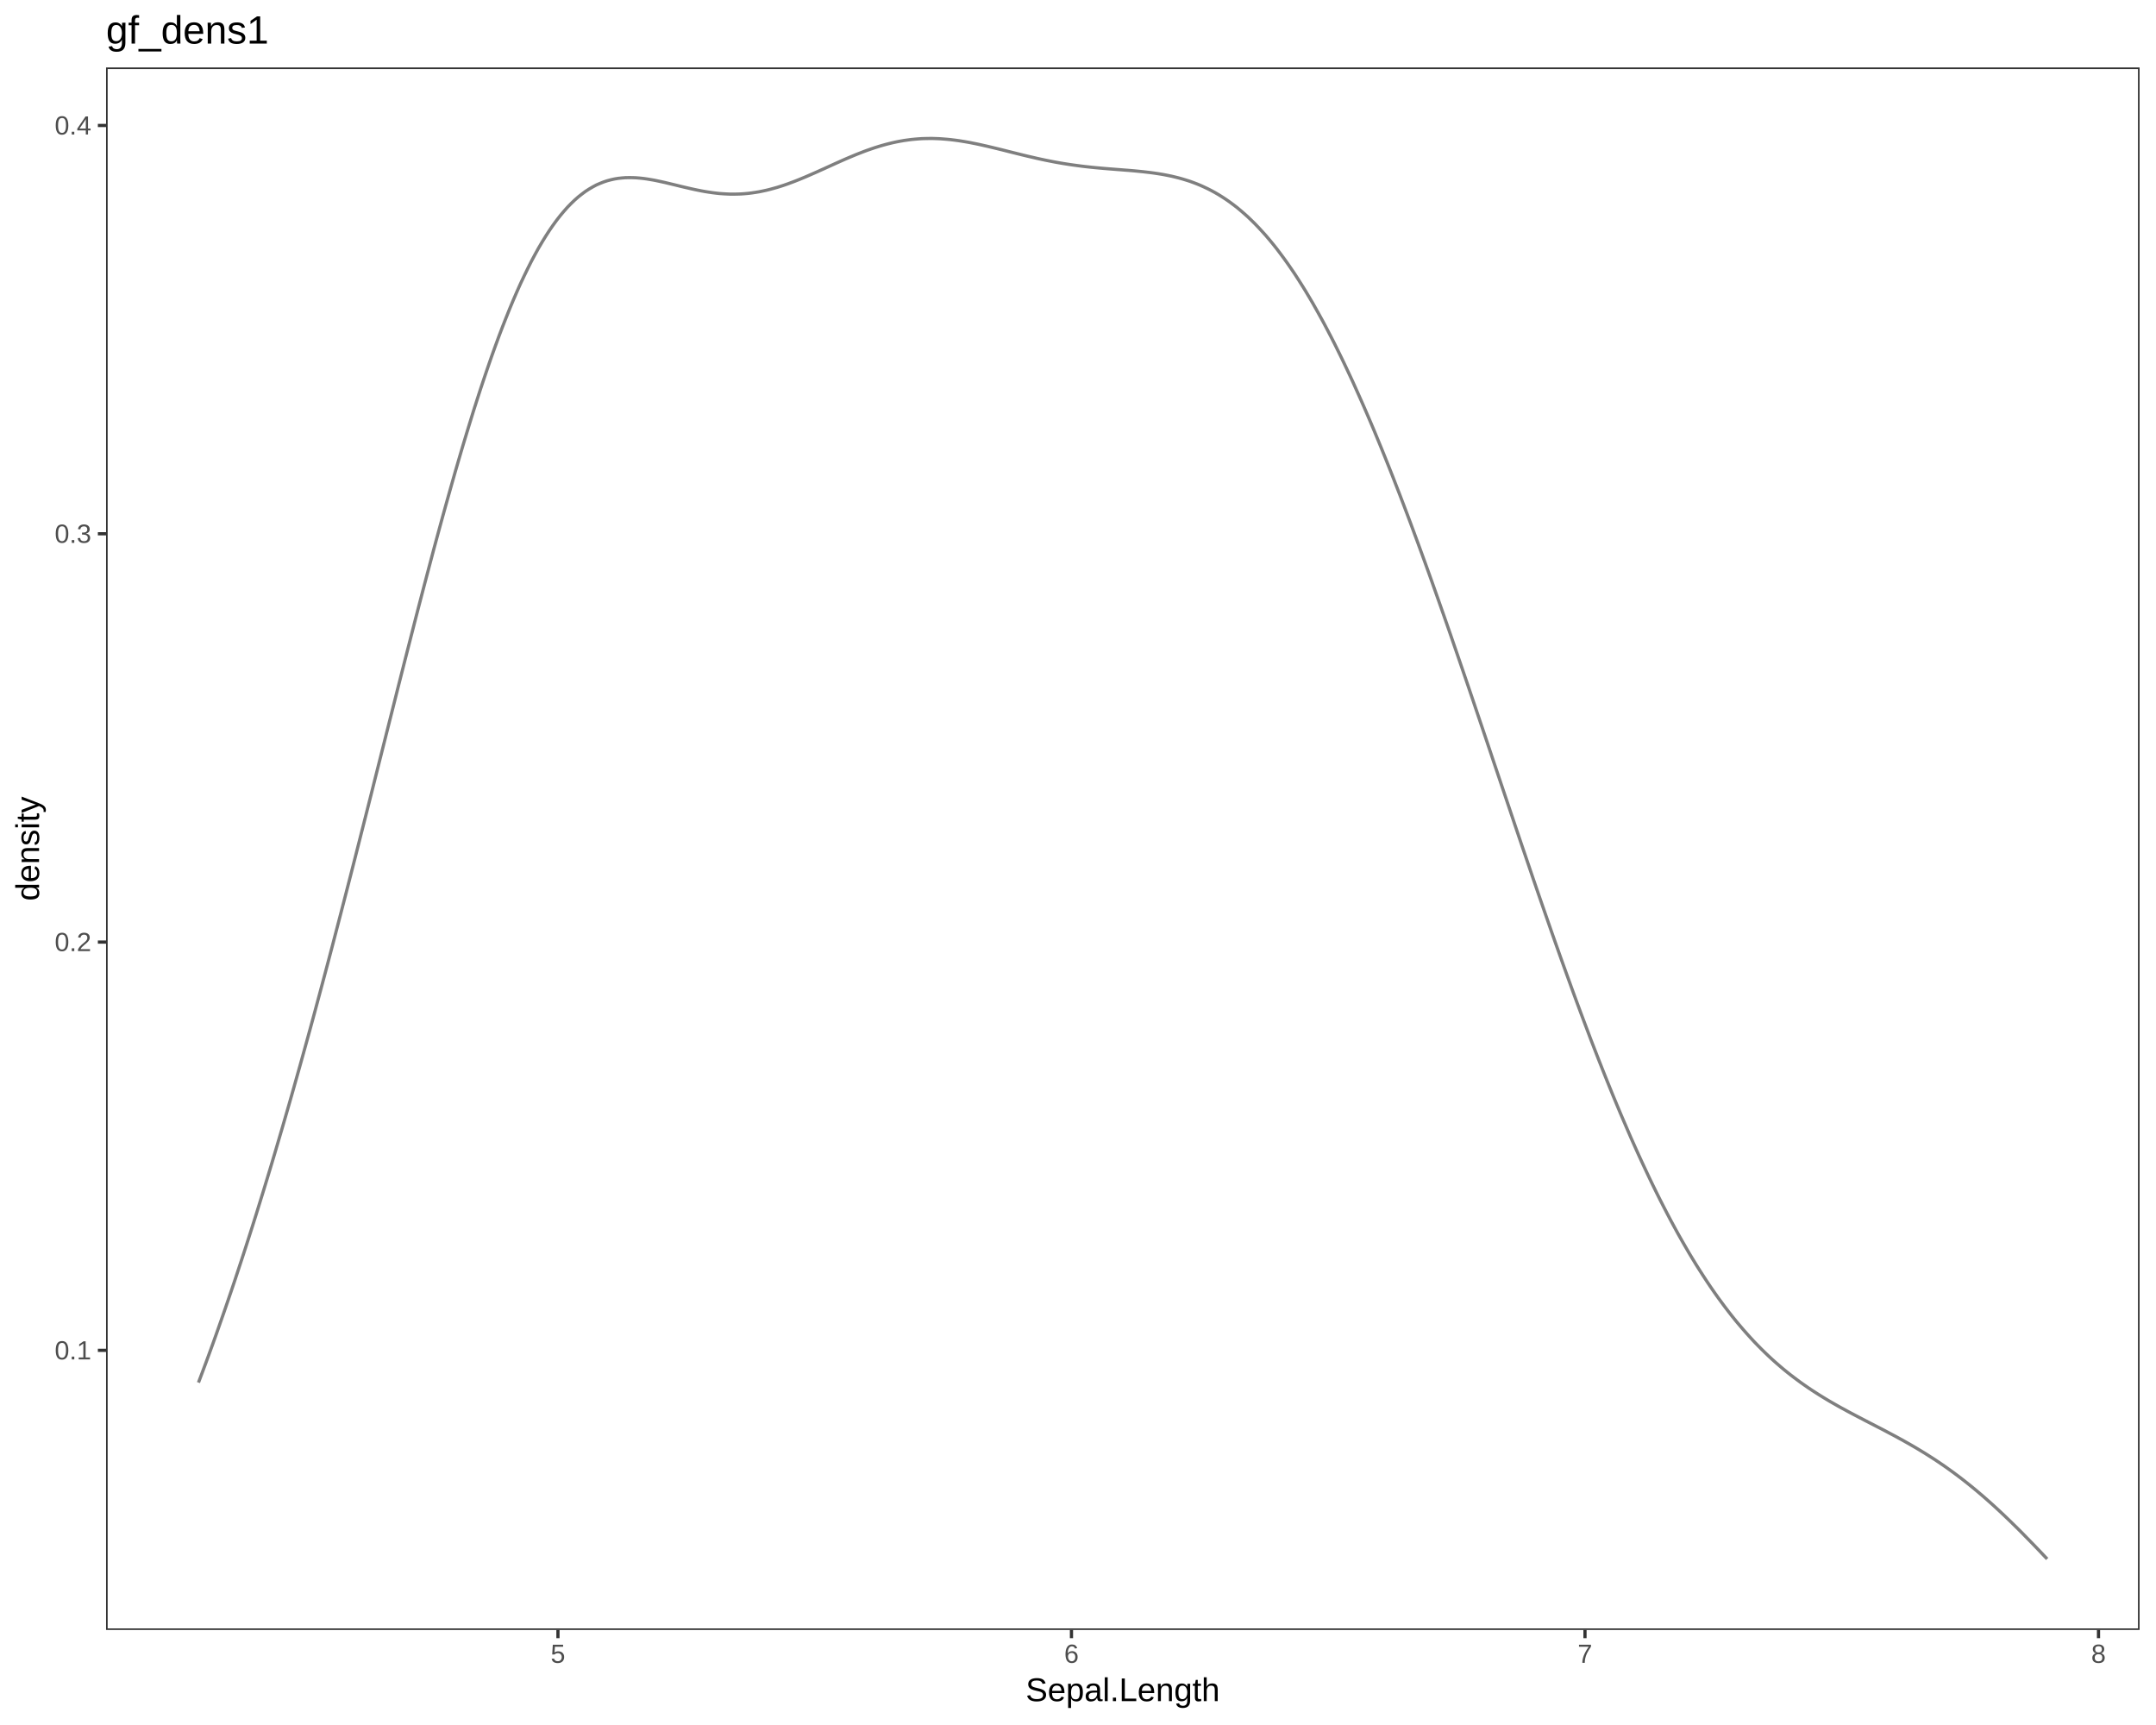
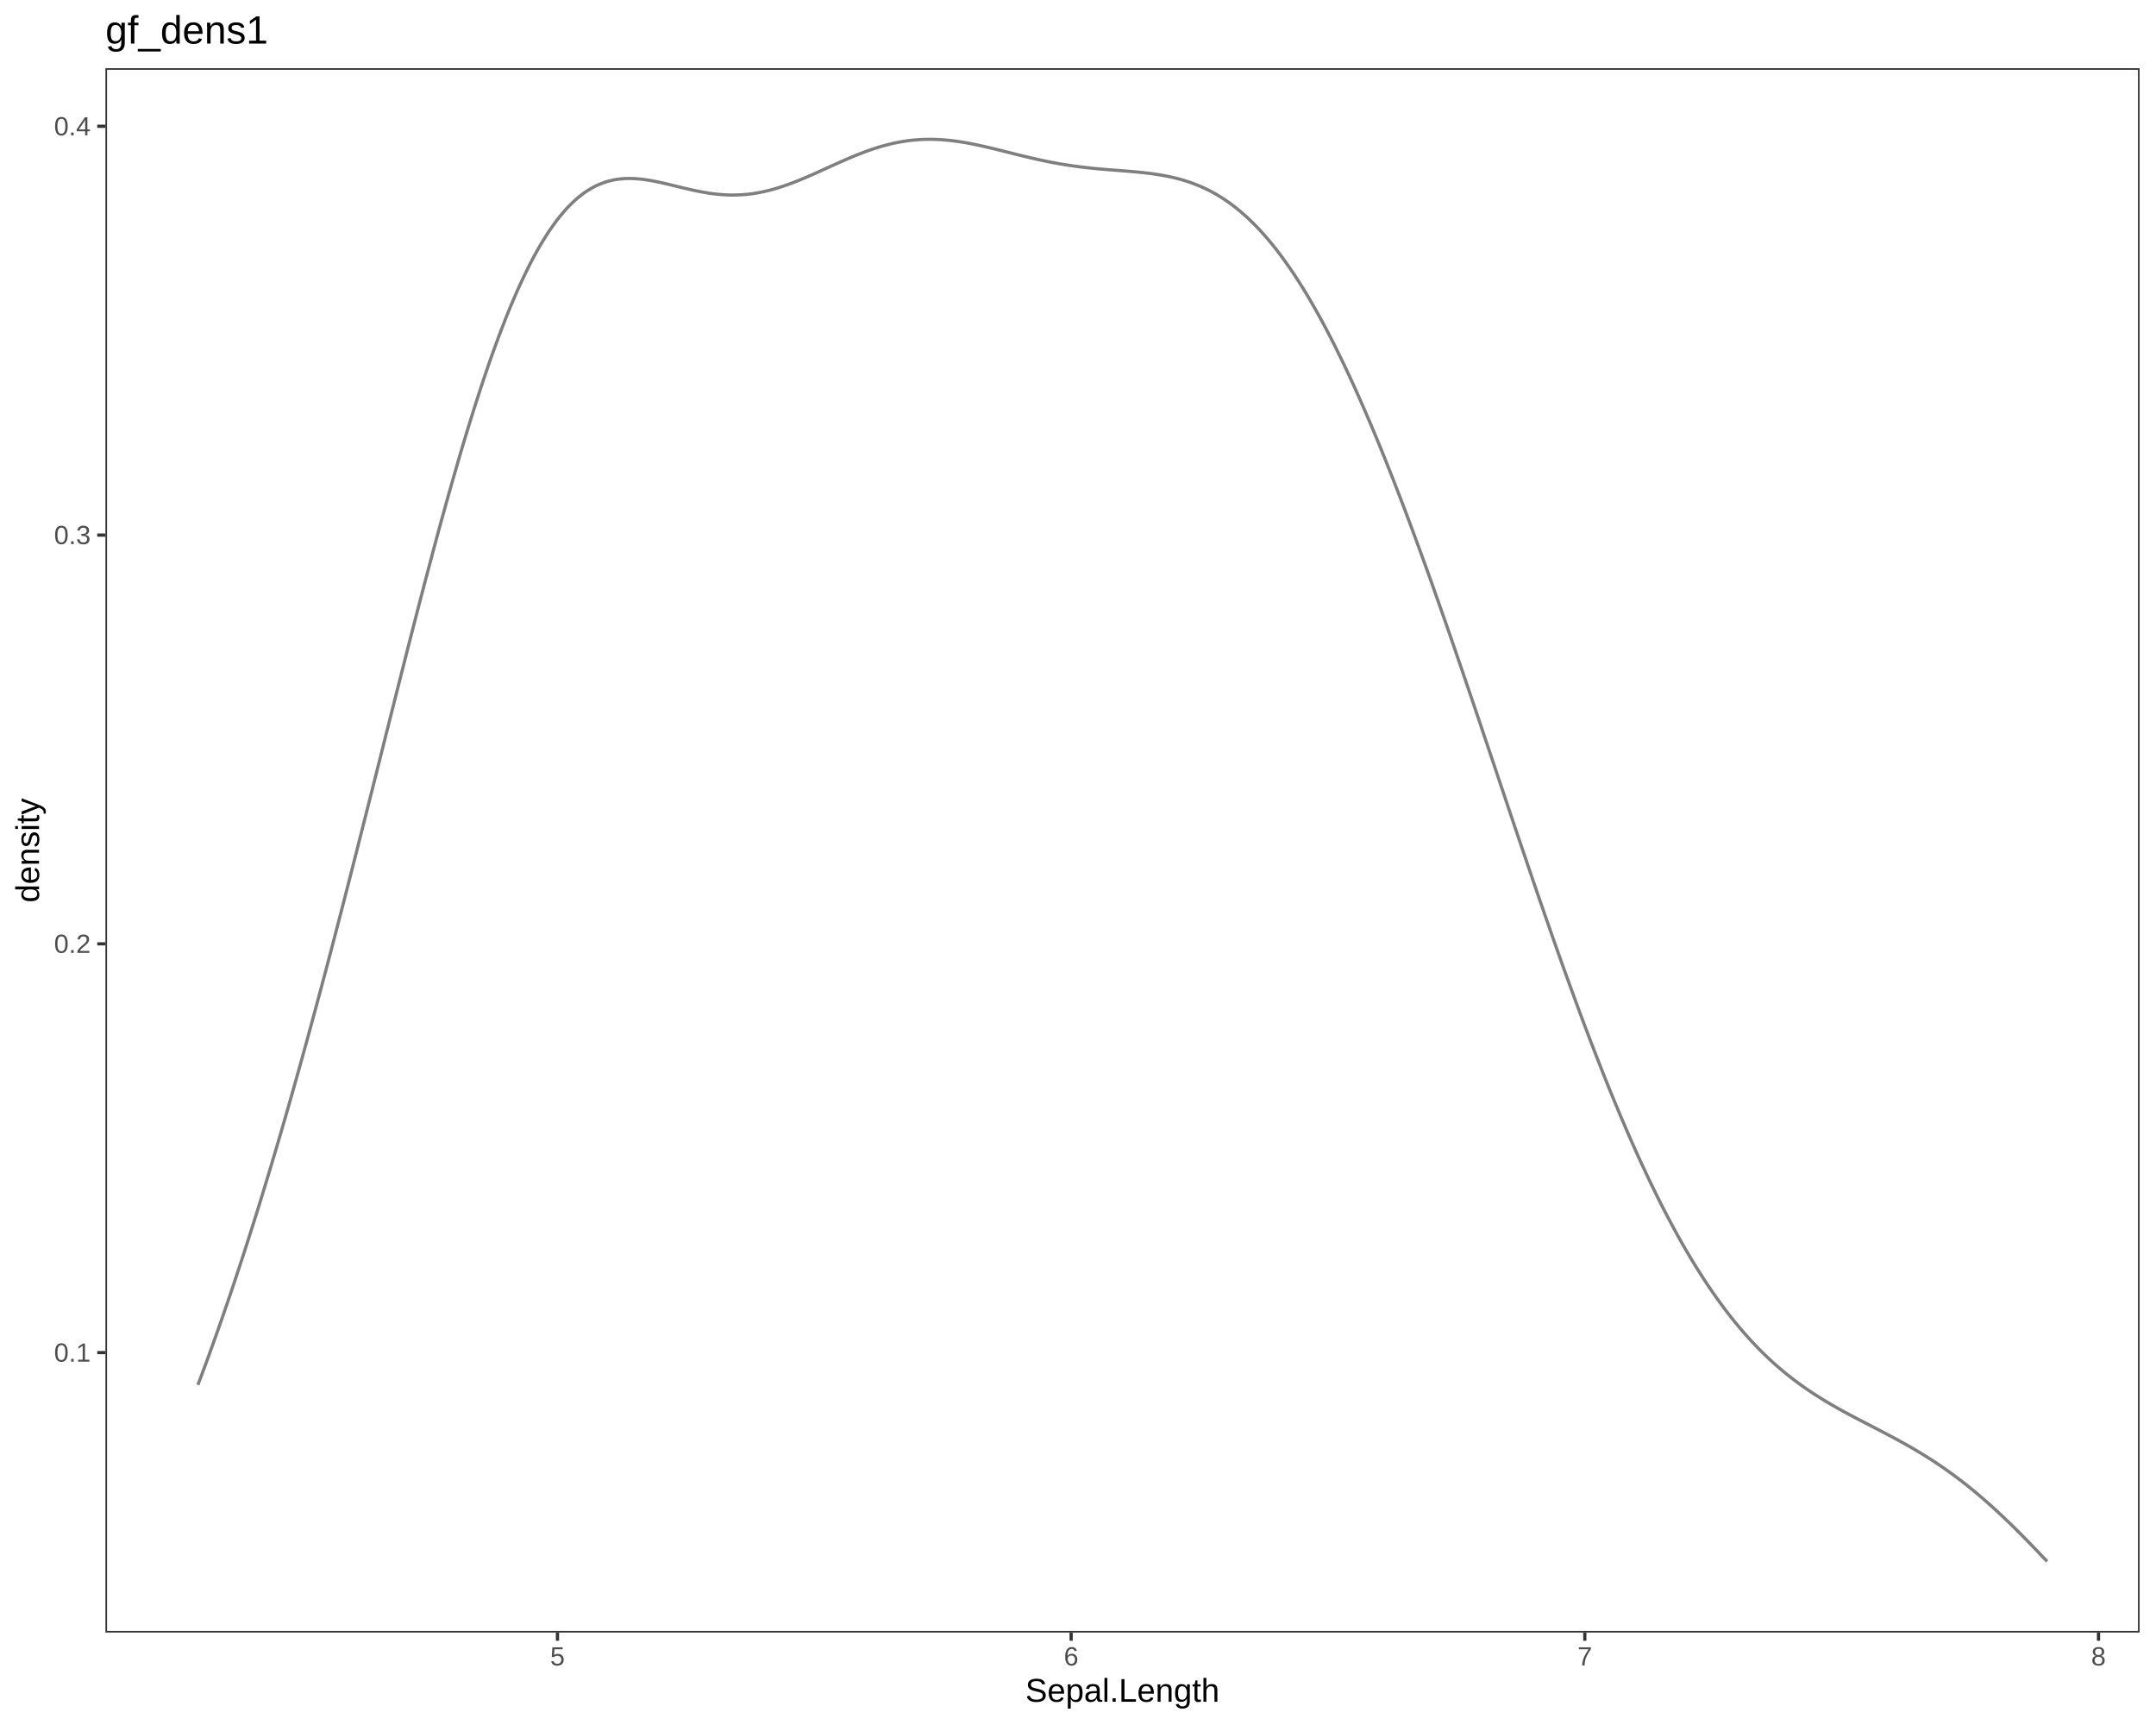
<svg xmlns="http://www.w3.org/2000/svg" viewBox="0 0 720.00 576.00">
  <defs>
    <style type="text/css">
    line, polyline, polygon, path, rect, circle {
      fill: none;
      stroke: #000000;
      stroke-linecap: round;
      stroke-linejoin: round;
      stroke-miterlimit: 10.00;
    }
  </style>
  </defs>
  <rect width="100%" height="100%" style="stroke: none; fill: #FFFFFF;" />
  <rect x="0.00" y="0.00" width="720.00" height="576.00" style="stroke-width: 1.07; stroke: #FFFFFF; fill: #FFFFFF;" />
  <defs>
-     <clipPath id="cpMzUuNDJ8NzE0LjUyfDU0NC4yN3wyMi41Mg==">
-       <rect x="35.42" y="22.52" width="679.10" height="521.75" />
+     <clipPath id="cpMzUuMjF8NzE0LjUyfDU0NS4xM3wyMi43Nw==">
+       <rect x="35.21" y="22.77" width="679.31" height="522.36" />
    </clipPath>
  </defs>
-   <rect x="35.42" y="22.52" width="679.10" height="521.75" style="stroke-width: 1.07; stroke: none; fill: #FFFFFF;" clip-path="url(#cpMzUuNDJ8NzE0LjUyfDU0NC4yN3wyMi41Mg==)" />
-   <polyline points="66.28,461.66 67.49,458.46 68.70,455.21 69.91,451.92 71.12,448.59 72.33,445.21 73.53,441.79 74.74,438.34 75.95,434.82 77.16,431.28 78.37,427.69 79.57,424.05 80.78,420.39 81.99,416.67 83.20,412.91 84.41,409.12 85.62,405.27 86.82,401.39 88.03,397.47 89.24,393.50 90.45,389.51 91.66,385.46 92.86,381.38 94.07,377.27 95.28,373.10 96.49,368.91 97.70,364.68 98.90,360.41 100.11,356.11 101.32,351.76 102.53,347.38 103.74,342.98 104.95,338.53 106.15,334.06 107.36,329.55 108.57,325.01 109.78,320.45 110.99,315.85 112.19,311.24 113.40,306.59 114.61,301.92 115.82,297.23 117.03,292.52 118.24,287.79 119.44,283.05 120.65,278.28 121.86,273.51 123.07,268.72 124.28,263.93 125.48,259.13 126.69,254.33 127.90,249.52 129.11,244.71 130.32,239.91 131.53,235.12 132.73,230.33 133.94,225.56 135.15,220.79 136.36,216.05 137.57,211.33 138.77,206.63 139.98,201.96 141.19,197.32 142.40,192.71 143.61,188.14 144.81,183.60 146.02,179.12 147.23,174.68 148.44,170.28 149.65,165.95 150.86,161.65 152.06,157.43 153.27,153.27 154.48,149.16 155.69,145.15 156.90,141.19 158.10,137.30 159.31,133.51 160.52,129.77 161.73,126.14 162.94,122.58 164.15,119.09 165.35,115.74 166.56,112.44 167.77,109.25 168.98,106.17 170.19,103.15 171.39,100.27 172.60,97.47 173.81,94.75 175.02,92.19 176.23,89.69 177.43,87.30 178.64,85.04 179.85,82.84 181.06,80.79 182.27,78.82 183.48,76.95 184.68,75.21 185.89,73.55 187.10,72.00 188.31,70.56 189.52,69.19 190.72,67.96 191.93,66.80 193.14,65.73 194.35,64.78 195.56,63.88 196.77,63.10 197.97,62.40 199.18,61.75 200.39,61.23 201.60,60.75 202.81,60.35 204.01,60.03 205.22,59.76 206.43,59.56 207.64,59.43 208.85,59.33 210.06,59.31 211.26,59.32 212.47,59.37 213.68,59.47 214.89,59.60 216.10,59.77 217.30,59.97 218.51,60.18 219.72,60.43 220.93,60.69 222.14,60.96 223.34,61.25 224.55,61.54 225.76,61.83 226.97,62.13 228.18,62.42 229.39,62.70 230.59,62.98 231.80,63.25 233.01,63.50 234.22,63.74 235.43,63.96 236.63,64.15 237.84,64.33 239.05,64.48 240.26,64.61 241.47,64.70 242.68,64.77 243.88,64.82 245.09,64.82 246.30,64.80 247.51,64.76 248.72,64.67 249.92,64.56 251.13,64.41 252.34,64.23 253.55,64.03 254.76,63.78 255.97,63.52 257.17,63.22 258.38,62.89 259.59,62.55 260.80,62.17 262.01,61.77 263.21,61.35 264.42,60.90 265.63,60.44 266.84,59.96 268.05,59.46 269.25,58.96 270.46,58.43 271.67,57.90 272.88,57.37 274.09,56.82 275.30,56.28 276.50,55.73 277.71,55.18 278.92,54.63 280.13,54.09 281.34,53.55 282.54,53.02 283.75,52.51 284.96,52.00 286.17,51.50 287.38,51.03 288.59,50.56 289.79,50.12 291.00,49.70 292.21,49.29 293.42,48.91 294.63,48.55 295.83,48.22 297.04,47.91 298.25,47.62 299.46,47.36 300.67,47.13 301.88,46.92 303.08,46.75 304.29,46.59 305.50,46.47 306.71,46.37 307.92,46.29 309.12,46.26 310.33,46.24 311.54,46.24 312.75,46.28 313.96,46.33 315.16,46.42 316.37,46.52 317.58,46.64 318.79,46.79 320.00,46.95 321.21,47.14 322.41,47.34 323.62,47.55 324.83,47.79 326.04,48.03 327.25,48.29 328.45,48.56 329.66,48.83 330.87,49.12 332.08,49.41 333.29,49.70 334.50,50.00 335.70,50.30 336.91,50.61 338.12,50.91 339.33,51.21 340.54,51.51 341.74,51.81 342.95,52.10 344.16,52.38 345.37,52.66 346.58,52.94 347.78,53.20 348.99,53.46 350.20,53.70 351.41,53.94 352.62,54.17 353.83,54.38 355.03,54.59 356.24,54.78 357.45,54.97 358.66,55.14 359.87,55.30 361.07,55.46 362.28,55.61 363.49,55.74 364.70,55.87 365.91,55.99 367.12,56.10 368.32,56.21 369.53,56.31 370.74,56.41 371.95,56.50 373.16,56.60 374.36,56.69 375.57,56.79 376.78,56.88 377.99,56.98 379.20,57.09 380.41,57.21 381.61,57.33 382.82,57.47 384.03,57.61 385.24,57.77 386.45,57.95 387.65,58.14 388.86,58.35 390.07,58.59 391.28,58.84 392.49,59.13 393.69,59.43 394.90,59.77 396.11,60.14 397.32,60.52 398.53,60.96 399.74,61.42 400.94,61.92 402.15,62.47 403.36,63.04 404.57,63.66 405.78,64.32 406.98,65.02 408.19,65.78 409.40,66.57 410.61,67.41 411.82,68.31 413.03,69.23 414.23,70.23 415.44,71.27 416.65,72.35 417.86,73.51 419.07,74.70 420.27,75.95 421.48,77.26 422.69,78.60 423.90,80.03 425.11,81.49 426.32,83.01 427.52,84.60 428.73,86.22 429.94,87.91 431.15,89.66 432.36,91.44 433.56,93.30 434.77,95.21 435.98,97.16 437.19,99.19 438.40,101.24 439.60,103.37 440.81,105.54 442.02,107.75 443.23,110.04 444.44,112.36 445.65,114.73 446.85,117.16 448.06,119.62 449.27,122.15 450.48,124.72 451.69,127.31 452.89,129.98 454.10,132.68 455.31,135.42 456.52,138.21 457.73,141.03 458.94,143.90 460.14,146.81 461.35,149.75 462.56,152.74 463.77,155.76 464.98,158.81 466.18,161.91 467.39,165.02 468.60,168.18 469.81,171.37 471.02,174.58 472.22,177.83 473.43,181.10 474.64,184.40 475.85,187.73 477.06,191.08 478.27,194.46 479.47,197.86 480.68,201.27 481.89,204.72 483.10,208.17 484.31,211.65 485.51,215.15 486.72,218.65 487.93,222.18 489.14,225.71 490.35,229.26 491.56,232.82 492.76,236.38 493.97,239.96 495.18,243.54 496.39,247.13 497.60,250.72 498.80,254.32 500.01,257.91 501.22,261.51 502.43,265.10 503.64,268.69 504.85,272.28 506.05,275.86 507.26,279.44 508.47,283.01 509.68,286.56 510.89,290.11 512.09,293.65 513.30,297.17 514.51,300.67 515.72,304.17 516.93,307.64 518.13,311.09 519.34,314.53 520.55,317.94 521.76,321.34 522.97,324.70 524.18,328.04 525.38,331.36 526.59,334.65 527.80,337.91 529.01,341.14 530.22,344.34 531.42,347.52 532.63,350.64 533.84,353.75 535.05,356.82 536.26,359.85 537.47,362.85 538.67,365.81 539.88,368.73 541.09,371.62 542.30,374.45 543.51,377.26 544.71,380.03 545.92,382.74 547.13,385.43 548.34,388.06 549.55,390.65 550.76,393.22 551.96,395.71 553.17,398.18 554.38,400.60 555.59,402.97 556.80,405.31 558.00,407.59 559.21,409.83 560.42,412.04 561.63,414.18 562.84,416.29 564.04,418.35 565.25,420.36 566.46,422.34 567.67,424.26 568.88,426.14 570.09,427.99 571.29,429.77 572.50,431.52 573.71,433.23 574.92,434.88 576.13,436.51 577.33,438.08 578.54,439.62 579.75,441.12 580.96,442.56 582.17,443.98 583.38,445.35 584.58,446.68 585.79,447.99 587.00,449.24 588.21,450.46 589.42,451.65 590.62,452.80 591.83,453.92 593.04,455.00 594.25,456.05 595.46,457.08 596.66,458.06 597.87,459.02 599.08,459.95 600.29,460.85 601.50,461.74 602.71,462.59 603.91,463.42 605.12,464.23 606.33,465.01 607.54,465.78 608.75,466.53 609.95,467.26 611.16,467.98 612.37,468.67 613.58,469.36 614.79,470.04 616.00,470.69 617.20,471.35 618.41,471.99 619.62,472.63 620.83,473.26 622.04,473.89 623.24,474.52 624.45,475.14 625.66,475.76 626.87,476.39 628.08,477.01 629.29,477.64 630.49,478.28 631.70,478.92 632.91,479.56 634.12,480.22 635.33,480.88 636.53,481.56 637.74,482.24 638.95,482.94 640.16,483.65 641.37,484.38 642.57,485.11 643.78,485.87 644.99,486.64 646.20,487.42 647.41,488.23 648.62,489.05 649.82,489.88 651.03,490.75 652.24,491.62 653.45,492.52 654.66,493.43 655.86,494.36 657.07,495.32 658.28,496.29 659.49,497.28 660.70,498.30 661.91,499.32 663.11,500.37 664.32,501.44 665.53,502.52 666.74,503.63 667.95,504.75 669.15,505.88 670.36,507.04 671.57,508.20 672.78,509.39 673.99,510.58 675.20,511.79 676.40,513.02 677.61,514.25 678.82,515.49 680.03,516.75 681.24,518.01 682.44,519.28 683.65,520.56 " style="stroke-width: 1.07; stroke: #000000; stroke-opacity: 0.50; stroke-linecap: butt;" clip-path="url(#cpMzUuNDJ8NzE0LjUyfDU0NC4yN3wyMi41Mg==)" />
-   <rect x="35.42" y="22.52" width="679.10" height="521.75" style="stroke-width: 1.07; stroke: #333333;" clip-path="url(#cpMzUuNDJ8NzE0LjUyfDU0NC4yN3wyMi41Mg==)" />
+   <rect x="35.21" y="22.77" width="679.31" height="522.36" style="stroke-width: 1.07; stroke: none; fill: #FFFFFF;" clip-path="url(#cpMzUuMjF8NzE0LjUyfDU0NS4xM3wyMi43Nw==)" />
+   <polyline points="66.09,462.42 67.30,459.22 68.51,455.97 69.72,452.67 70.92,449.34 72.13,445.95 73.34,442.53 74.55,439.07 75.76,435.55 76.97,432.01 78.18,428.41 79.38,424.77 80.59,421.10 81.80,417.38 83.01,413.61 84.22,409.82 85.43,405.96 86.64,402.09 87.84,398.16 89.05,394.19 90.26,390.19 91.47,386.14 92.68,382.05 93.89,377.93 95.10,373.76 96.30,369.57 97.51,365.33 98.72,361.05 99.93,356.75 101.14,352.39 102.35,348.01 103.55,343.60 104.76,339.15 105.97,334.67 107.18,330.16 108.39,325.61 109.60,321.05 110.81,316.45 112.01,311.82 113.22,307.17 114.43,302.50 115.64,297.81 116.85,293.09 118.06,288.35 119.27,283.60 120.47,278.83 121.68,274.05 122.89,269.26 124.10,264.46 125.31,259.66 126.52,254.85 127.73,250.03 128.93,245.22 130.14,240.42 131.35,235.62 132.56,230.82 133.77,226.04 134.98,221.27 136.18,216.53 137.39,211.80 138.60,207.09 139.81,202.42 141.02,197.77 142.23,193.16 143.44,188.59 144.64,184.04 145.85,179.55 147.06,175.10 148.27,170.70 149.48,166.36 150.69,162.06 151.90,157.84 153.10,153.68 154.31,149.55 155.52,145.54 156.73,141.58 157.94,137.68 159.15,133.89 160.36,130.14 161.56,126.51 162.77,122.95 163.98,119.45 165.19,116.10 166.40,112.80 167.61,109.60 168.81,106.51 170.02,103.49 171.23,100.61 172.44,97.81 173.65,95.09 174.86,92.52 176.07,90.02 177.27,87.63 178.48,85.36 179.69,83.16 180.90,81.11 182.11,79.14 183.32,77.26 184.53,75.53 185.73,73.86 186.94,72.31 188.15,70.87 189.36,69.49 190.57,68.26 191.78,67.10 192.99,66.03 194.19,65.08 195.40,64.18 196.61,63.40 197.82,62.69 199.03,62.04 200.24,61.52 201.44,61.05 202.65,60.64 203.86,60.32 205.07,60.05 206.28,59.86 207.49,59.72 208.70,59.62 209.90,59.60 211.11,59.61 212.32,59.66 213.53,59.77 214.74,59.89 215.95,60.07 217.16,60.26 218.36,60.48 219.57,60.73 220.78,60.98 221.99,61.26 223.20,61.54 224.41,61.83 225.62,62.13 226.82,62.42 228.03,62.72 229.24,63.00 230.45,63.28 231.66,63.55 232.87,63.80 234.07,64.04 235.28,64.25 236.49,64.45 237.70,64.63 238.91,64.78 240.12,64.91 241.33,65.00 242.53,65.07 243.74,65.12 244.95,65.12 246.16,65.10 247.37,65.05 248.58,64.96 249.79,64.86 250.99,64.71 252.20,64.53 253.41,64.33 254.62,64.08 255.83,63.81 257.04,63.52 258.24,63.19 259.45,62.84 260.66,62.46 261.87,62.06 263.08,61.64 264.29,61.20 265.50,60.73 266.70,60.25 267.91,59.76 269.12,59.25 270.33,58.73 271.54,58.20 272.75,57.66 273.96,57.11 275.16,56.56 276.37,56.01 277.58,55.46 278.79,54.92 280.00,54.37 281.21,53.84 282.42,53.31 283.62,52.79 284.83,52.28 286.04,51.79 287.25,51.31 288.46,50.84 289.67,50.40 290.87,49.98 292.08,49.57 293.29,49.19 294.50,48.83 295.71,48.50 296.92,48.19 298.13,47.89 299.33,47.64 300.54,47.41 301.75,47.20 302.96,47.02 304.17,46.87 305.38,46.75 306.59,46.65 307.79,46.57 309.00,46.54 310.21,46.52 311.42,46.52 312.63,46.56 313.84,46.61 315.05,46.69 316.25,46.80 317.46,46.92 318.67,47.07 319.88,47.23 321.09,47.42 322.30,47.62 323.50,47.83 324.71,48.07 325.92,48.31 327.13,48.57 328.34,48.84 329.55,49.11 330.76,49.40 331.96,49.69 333.17,49.98 334.38,50.28 335.59,50.59 336.80,50.89 338.01,51.19 339.22,51.50 340.42,51.80 341.63,52.09 342.84,52.38 344.05,52.67 345.26,52.95 346.47,53.22 347.68,53.48 348.88,53.74 350.09,53.99 351.30,54.22 352.51,54.45 353.72,54.67 354.93,54.87 356.13,55.07 357.34,55.25 358.55,55.43 359.76,55.59 360.97,55.75 362.18,55.89 363.39,56.03 364.59,56.16 365.80,56.28 367.01,56.39 368.22,56.50 369.43,56.60 370.64,56.70 371.85,56.79 373.05,56.89 374.26,56.98 375.47,57.08 376.68,57.17 377.89,57.28 379.10,57.38 380.31,57.50 381.51,57.62 382.72,57.76 383.93,57.90 385.14,58.06 386.35,58.24 387.56,58.43 388.76,58.65 389.97,58.88 391.18,59.13 392.39,59.42 393.60,59.72 394.81,60.06 396.02,60.43 397.22,60.82 398.43,61.26 399.64,61.72 400.85,62.22 402.06,62.76 403.27,63.33 404.48,63.96 405.68,64.62 406.89,65.32 408.10,66.08 409.31,66.87 410.52,67.71 411.73,68.61 412.94,69.54 414.14,70.54 415.35,71.58 416.56,72.66 417.77,73.82 418.98,75.01 420.19,76.26 421.39,77.57 422.60,78.92 423.81,80.34 425.02,81.81 426.23,83.33 427.44,84.92 428.65,86.55 429.85,88.24 431.06,89.99 432.27,91.77 433.48,93.64 434.69,95.54 435.90,97.50 437.11,99.52 438.31,101.59 439.52,103.71 440.73,105.89 441.94,108.10 443.15,110.39 444.36,112.72 445.57,115.09 446.77,117.52 447.98,119.99 449.19,122.51 450.40,125.09 451.61,127.69 452.82,130.36 454.02,133.06 455.23,135.80 456.44,138.60 457.65,141.42 458.86,144.30 460.07,147.21 461.28,150.15 462.48,153.14 463.69,156.16 464.90,159.22 466.11,162.32 467.32,165.44 468.53,168.60 469.74,171.79 470.94,175.01 472.15,178.26 473.36,181.54 474.57,184.84 475.78,188.18 476.99,191.53 478.20,194.91 479.40,198.31 480.61,201.73 481.82,205.18 483.03,208.64 484.24,212.12 485.45,215.62 486.65,219.13 487.86,222.66 489.07,226.20 490.28,229.75 491.49,233.31 492.70,236.88 493.91,240.46 495.11,244.05 496.32,247.64 497.53,251.24 498.74,254.84 499.95,258.44 501.16,262.04 502.37,265.63 503.57,269.23 504.78,272.82 505.99,276.41 507.20,279.99 508.41,283.56 509.62,287.12 510.83,290.67 512.03,294.21 513.24,297.74 514.45,301.25 515.66,304.75 516.87,308.22 518.08,311.68 519.28,315.12 520.49,318.54 521.70,321.94 522.91,325.30 524.12,328.65 525.33,331.97 526.54,335.26 527.74,338.53 528.95,341.76 530.16,344.96 531.37,348.15 532.58,351.28 533.79,354.38 535.00,357.46 536.20,360.49 537.41,363.50 538.62,366.46 539.83,369.38 541.04,372.28 542.25,375.11 543.45,377.92 544.66,380.69 545.87,383.41 547.08,386.10 548.29,388.74 549.50,391.33 550.71,393.90 551.91,396.40 553.12,398.87 554.33,401.30 555.54,403.67 556.75,406.01 557.96,408.29 559.17,410.54 560.37,412.74 561.58,414.89 562.79,417.00 564.00,419.06 565.21,421.08 566.42,423.06 567.63,424.98 568.83,426.86 570.04,428.71 571.25,430.49 572.46,432.25 573.67,433.96 574.88,435.61 576.08,437.25 577.29,438.82 578.50,440.35 579.71,441.86 580.92,443.30 582.13,444.72 583.34,446.09 584.54,447.43 585.75,448.73 586.96,449.99 588.17,451.21 589.38,452.40 590.59,453.55 591.80,454.67 593.00,455.75 594.21,456.80 595.42,457.83 596.63,458.82 597.84,459.78 599.05,460.72 600.26,461.62 601.46,462.50 602.67,463.35 603.88,464.18 605.09,465.00 606.30,465.78 607.51,466.55 608.71,467.30 609.92,468.03 611.13,468.75 612.34,469.44 613.55,470.13 614.76,470.81 615.97,471.47 617.17,472.12 618.38,472.77 619.59,473.41 620.80,474.04 622.01,474.67 623.22,475.29 624.43,475.92 625.63,476.54 626.84,477.17 628.05,477.79 629.26,478.43 630.47,479.06 631.68,479.70 632.89,480.35 634.09,481.00 635.30,481.67 636.51,482.34 637.72,483.03 638.93,483.73 640.14,484.44 641.34,485.16 642.55,485.90 643.76,486.66 644.97,487.43 646.18,488.21 647.39,489.02 648.60,489.84 649.80,490.68 651.01,491.54 652.22,492.42 653.43,493.31 654.64,494.23 655.85,495.16 657.06,496.12 658.26,497.10 659.47,498.08 660.68,499.10 661.89,500.13 663.10,501.18 664.31,502.25 665.52,503.33 666.72,504.44 667.93,505.56 669.14,506.70 670.35,507.85 671.56,509.02 672.77,510.21 673.97,511.40 675.18,512.61 676.39,513.84 677.60,515.07 678.81,516.32 680.02,517.57 681.23,518.84 682.43,520.11 683.64,521.39 " style="stroke-width: 1.07; stroke: #000000; stroke-opacity: 0.50; stroke-linecap: butt;" clip-path="url(#cpMzUuMjF8NzE0LjUyfDU0NS4xM3wyMi43Nw==)" />
+   <rect x="35.21" y="22.77" width="679.31" height="522.36" style="stroke-width: 1.07; stroke: #333333;" clip-path="url(#cpMzUuMjF8NzE0LjUyfDU0NS4xM3wyMi43Nw==)" />
  <defs>
    <clipPath id="cpMC4wMHw3MjAuMDB8NTc2LjAwfDAuMDA=">
      <rect x="0.00" y="0.00" width="720.00" height="576.00" />
    </clipPath>
  </defs>
  <g clip-path="url(#cpMC4wMHw3MjAuMDB8NTc2LjAwfDAuMDA=)">
-     <text x="18.27" y="453.93" style="font-size: 8.80px; fill: #4D4D4D; font-family: Liberation Sans;" textLength="12.22px" lengthAdjust="spacingAndGlyphs">0.1</text>
+     <text x="18.06" y="454.68" style="font-size: 8.80px; fill: #4D4D4D; font-family: Liberation Sans;" textLength="12.22px" lengthAdjust="spacingAndGlyphs">0.1</text>
  </g>
  <g clip-path="url(#cpMC4wMHw3MjAuMDB8NTc2LjAwfDAuMDA=)">
-     <text x="18.27" y="317.59" style="font-size: 8.80px; fill: #4D4D4D; font-family: Liberation Sans;" textLength="12.22px" lengthAdjust="spacingAndGlyphs">0.2</text>
+     <text x="18.06" y="318.18" style="font-size: 8.80px; fill: #4D4D4D; font-family: Liberation Sans;" textLength="12.22px" lengthAdjust="spacingAndGlyphs">0.2</text>
  </g>
  <g clip-path="url(#cpMC4wMHw3MjAuMDB8NTc2LjAwfDAuMDA=)">
-     <text x="18.27" y="181.26" style="font-size: 8.80px; fill: #4D4D4D; font-family: Liberation Sans;" textLength="12.22px" lengthAdjust="spacingAndGlyphs">0.3</text>
+     <text x="18.06" y="181.69" style="font-size: 8.80px; fill: #4D4D4D; font-family: Liberation Sans;" textLength="12.22px" lengthAdjust="spacingAndGlyphs">0.3</text>
  </g>
  <g clip-path="url(#cpMC4wMHw3MjAuMDB8NTc2LjAwfDAuMDA=)">
-     <text x="18.27" y="44.92" style="font-size: 8.80px; fill: #4D4D4D; font-family: Liberation Sans;" textLength="12.22px" lengthAdjust="spacingAndGlyphs">0.4</text>
+     <text x="18.06" y="45.20" style="font-size: 8.80px; fill: #4D4D4D; font-family: Liberation Sans;" textLength="12.22px" lengthAdjust="spacingAndGlyphs">0.4</text>
  </g>
-   <polyline points="32.68,450.90 35.42,450.90 " style="stroke-width: 1.07; stroke: #333333; stroke-linecap: butt;" clip-path="url(#cpMC4wMHw3MjAuMDB8NTc2LjAwfDAuMDA=)" />
-   <polyline points="32.68,314.57 35.42,314.57 " style="stroke-width: 1.07; stroke: #333333; stroke-linecap: butt;" clip-path="url(#cpMC4wMHw3MjAuMDB8NTc2LjAwfDAuMDA=)" />
-   <polyline points="32.68,178.23 35.42,178.23 " style="stroke-width: 1.07; stroke: #333333; stroke-linecap: butt;" clip-path="url(#cpMC4wMHw3MjAuMDB8NTc2LjAwfDAuMDA=)" />
-   <polyline points="32.68,41.90 35.42,41.90 " style="stroke-width: 1.07; stroke: #333333; stroke-linecap: butt;" clip-path="url(#cpMC4wMHw3MjAuMDB8NTc2LjAwfDAuMDA=)" />
-   <polyline points="186.33,547.01 186.33,544.27 " style="stroke-width: 1.07; stroke: #333333; stroke-linecap: butt;" clip-path="url(#cpMC4wMHw3MjAuMDB8NTc2LjAwfDAuMDA=)" />
-   <polyline points="357.82,547.01 357.82,544.27 " style="stroke-width: 1.07; stroke: #333333; stroke-linecap: butt;" clip-path="url(#cpMC4wMHw3MjAuMDB8NTc2LjAwfDAuMDA=)" />
-   <polyline points="529.31,547.01 529.31,544.27 " style="stroke-width: 1.07; stroke: #333333; stroke-linecap: butt;" clip-path="url(#cpMC4wMHw3MjAuMDB8NTc2LjAwfDAuMDA=)" />
-   <polyline points="700.80,547.01 700.80,544.27 " style="stroke-width: 1.07; stroke: #333333; stroke-linecap: butt;" clip-path="url(#cpMC4wMHw3MjAuMDB8NTc2LjAwfDAuMDA=)" />
+   <polyline points="32.47,451.65 35.21,451.65 " style="stroke-width: 1.07; stroke: #333333; stroke-linecap: butt;" clip-path="url(#cpMC4wMHw3MjAuMDB8NTc2LjAwfDAuMDA=)" />
+   <polyline points="32.47,315.16 35.21,315.16 " style="stroke-width: 1.07; stroke: #333333; stroke-linecap: butt;" clip-path="url(#cpMC4wMHw3MjAuMDB8NTc2LjAwfDAuMDA=)" />
+   <polyline points="32.47,178.67 35.21,178.67 " style="stroke-width: 1.07; stroke: #333333; stroke-linecap: butt;" clip-path="url(#cpMC4wMHw3MjAuMDB8NTc2LjAwfDAuMDA=)" />
+   <polyline points="32.47,42.17 35.21,42.17 " style="stroke-width: 1.07; stroke: #333333; stroke-linecap: butt;" clip-path="url(#cpMC4wMHw3MjAuMDB8NTc2LjAwfDAuMDA=)" />
+   <polyline points="186.17,547.87 186.17,545.13 " style="stroke-width: 1.07; stroke: #333333; stroke-linecap: butt;" clip-path="url(#cpMC4wMHw3MjAuMDB8NTc2LjAwfDAuMDA=)" />
+   <polyline points="357.71,547.87 357.71,545.13 " style="stroke-width: 1.07; stroke: #333333; stroke-linecap: butt;" clip-path="url(#cpMC4wMHw3MjAuMDB8NTc2LjAwfDAuMDA=)" />
+   <polyline points="529.25,547.87 529.25,545.13 " style="stroke-width: 1.07; stroke: #333333; stroke-linecap: butt;" clip-path="url(#cpMC4wMHw3MjAuMDB8NTc2LjAwfDAuMDA=)" />
+   <polyline points="700.80,547.87 700.80,545.13 " style="stroke-width: 1.07; stroke: #333333; stroke-linecap: butt;" clip-path="url(#cpMC4wMHw3MjAuMDB8NTc2LjAwfDAuMDA=)" />
  <g clip-path="url(#cpMC4wMHw3MjAuMDB8NTc2LjAwfDAuMDA=)">
-     <text x="183.88" y="555.25" style="font-size: 8.80px; fill: #4D4D4D; font-family: Liberation Sans;" textLength="4.89px" lengthAdjust="spacingAndGlyphs">5</text>
+     <text x="183.73" y="556.11" style="font-size: 8.80px; fill: #4D4D4D; font-family: Liberation Sans;" textLength="4.89px" lengthAdjust="spacingAndGlyphs">5</text>
  </g>
  <g clip-path="url(#cpMC4wMHw3MjAuMDB8NTc2LjAwfDAuMDA=)">
-     <text x="355.37" y="555.25" style="font-size: 8.80px; fill: #4D4D4D; font-family: Liberation Sans;" textLength="4.89px" lengthAdjust="spacingAndGlyphs">6</text>
+     <text x="355.27" y="556.11" style="font-size: 8.80px; fill: #4D4D4D; font-family: Liberation Sans;" textLength="4.89px" lengthAdjust="spacingAndGlyphs">6</text>
  </g>
  <g clip-path="url(#cpMC4wMHw3MjAuMDB8NTc2LjAwfDAuMDA=)">
-     <text x="526.86" y="555.25" style="font-size: 8.80px; fill: #4D4D4D; font-family: Liberation Sans;" textLength="4.89px" lengthAdjust="spacingAndGlyphs">7</text>
+     <text x="526.81" y="556.11" style="font-size: 8.80px; fill: #4D4D4D; font-family: Liberation Sans;" textLength="4.89px" lengthAdjust="spacingAndGlyphs">7</text>
  </g>
  <g clip-path="url(#cpMC4wMHw3MjAuMDB8NTc2LjAwfDAuMDA=)">
-     <text x="698.36" y="555.25" style="font-size: 8.80px; fill: #4D4D4D; font-family: Liberation Sans;" textLength="4.89px" lengthAdjust="spacingAndGlyphs">8</text>
+     <text x="698.35" y="556.11" style="font-size: 8.80px; fill: #4D4D4D; font-family: Liberation Sans;" textLength="4.89px" lengthAdjust="spacingAndGlyphs">8</text>
  </g>
  <g clip-path="url(#cpMC4wMHw3MjAuMDB8NTc2LjAwfDAuMDA=)">
-     <text x="342.52" y="568.04" style="font-size: 11.00px; font-family: Liberation Sans;" textLength="64.91px" lengthAdjust="spacingAndGlyphs">Sepal.Length</text>
+     <text x="342.41" y="568.24" style="font-size: 11.00px; font-family: Liberation Sans;" textLength="64.91px" lengthAdjust="spacingAndGlyphs">Sepal.Length</text>
  </g>
  <g clip-path="url(#cpMC4wMHw3MjAuMDB8NTc2LjAwfDAuMDA=)">
-     <text transform="translate(13.04,300.83) rotate(-90)" style="font-size: 11.00px; font-family: Liberation Sans;" textLength="34.88px" lengthAdjust="spacingAndGlyphs">density</text>
+     <text transform="translate(13.04,301.39) rotate(-90)" style="font-size: 11.00px; font-family: Liberation Sans;" textLength="34.88px" lengthAdjust="spacingAndGlyphs">density</text>
  </g>
  <g clip-path="url(#cpMC4wMHw3MjAuMDB8NTc2LjAwfDAuMDA=)">
-     <text x="35.42" y="14.56" style="font-size: 13.20px; font-family: Liberation Sans;" textLength="54.22px" lengthAdjust="spacingAndGlyphs">gf_dens1</text>
+     <text x="35.21" y="14.56" style="font-size: 13.20px; font-family: Liberation Sans;" textLength="54.22px" lengthAdjust="spacingAndGlyphs">gf_dens1</text>
  </g>
</svg>
